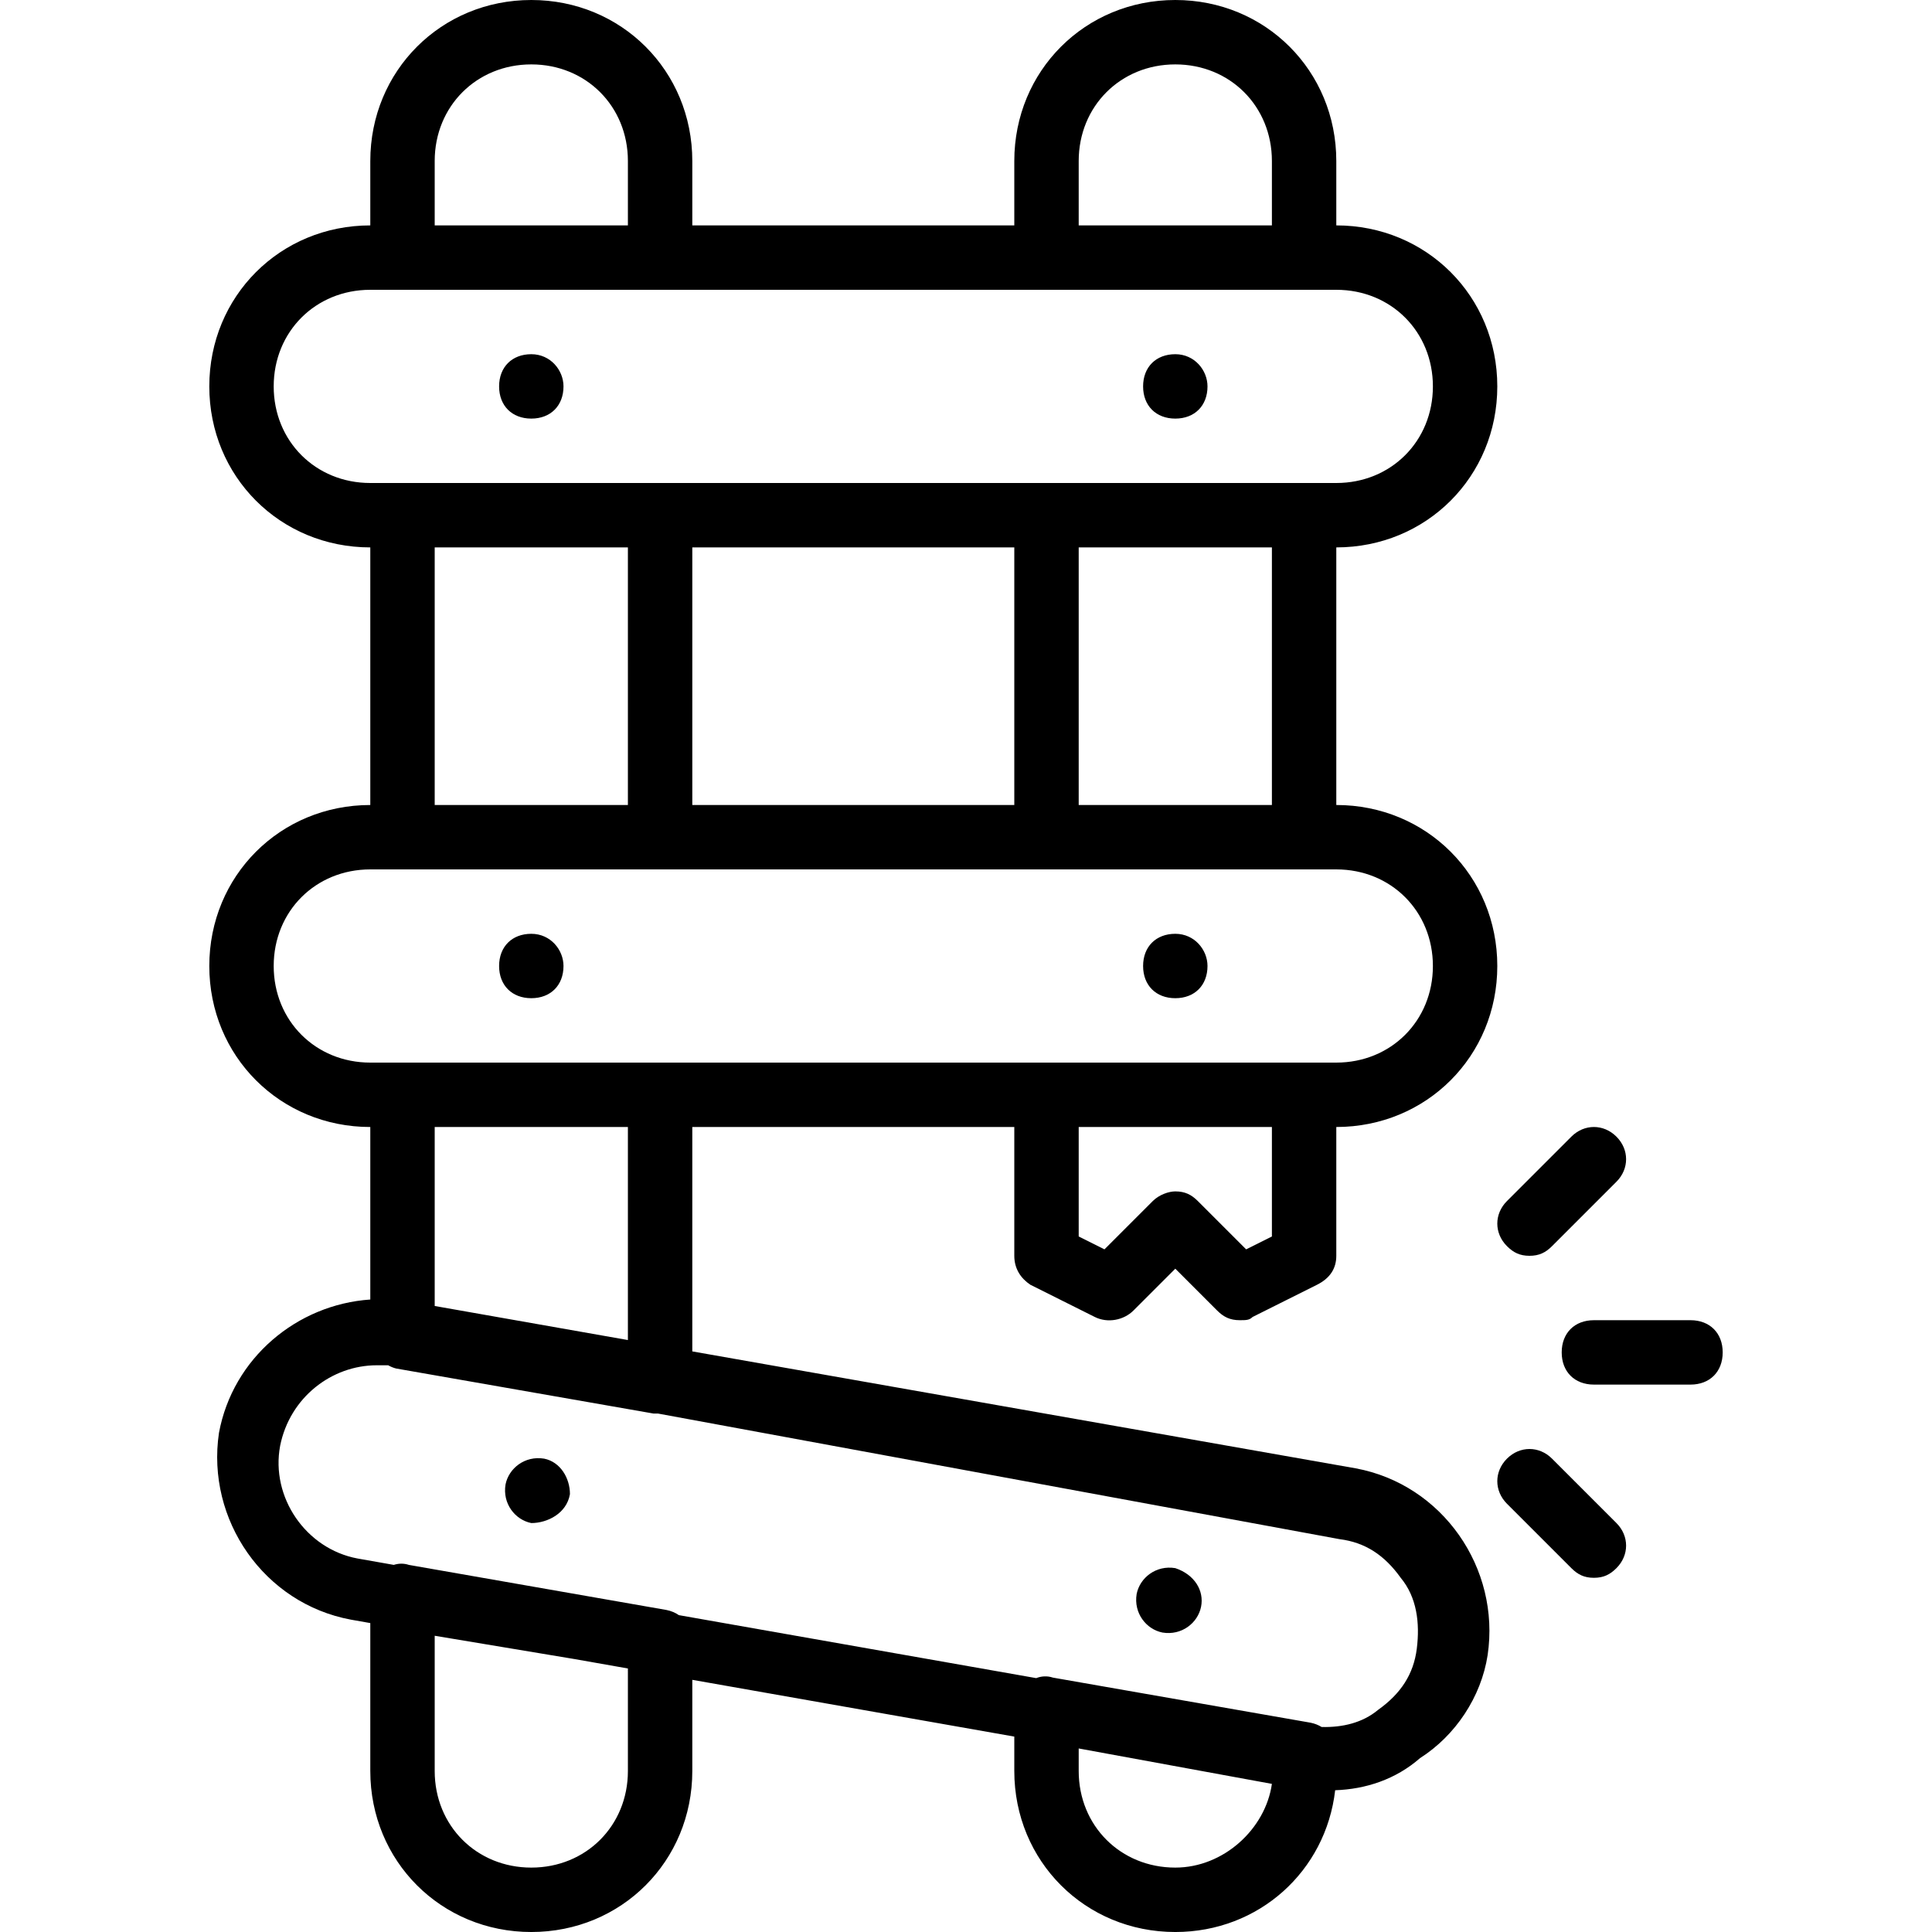
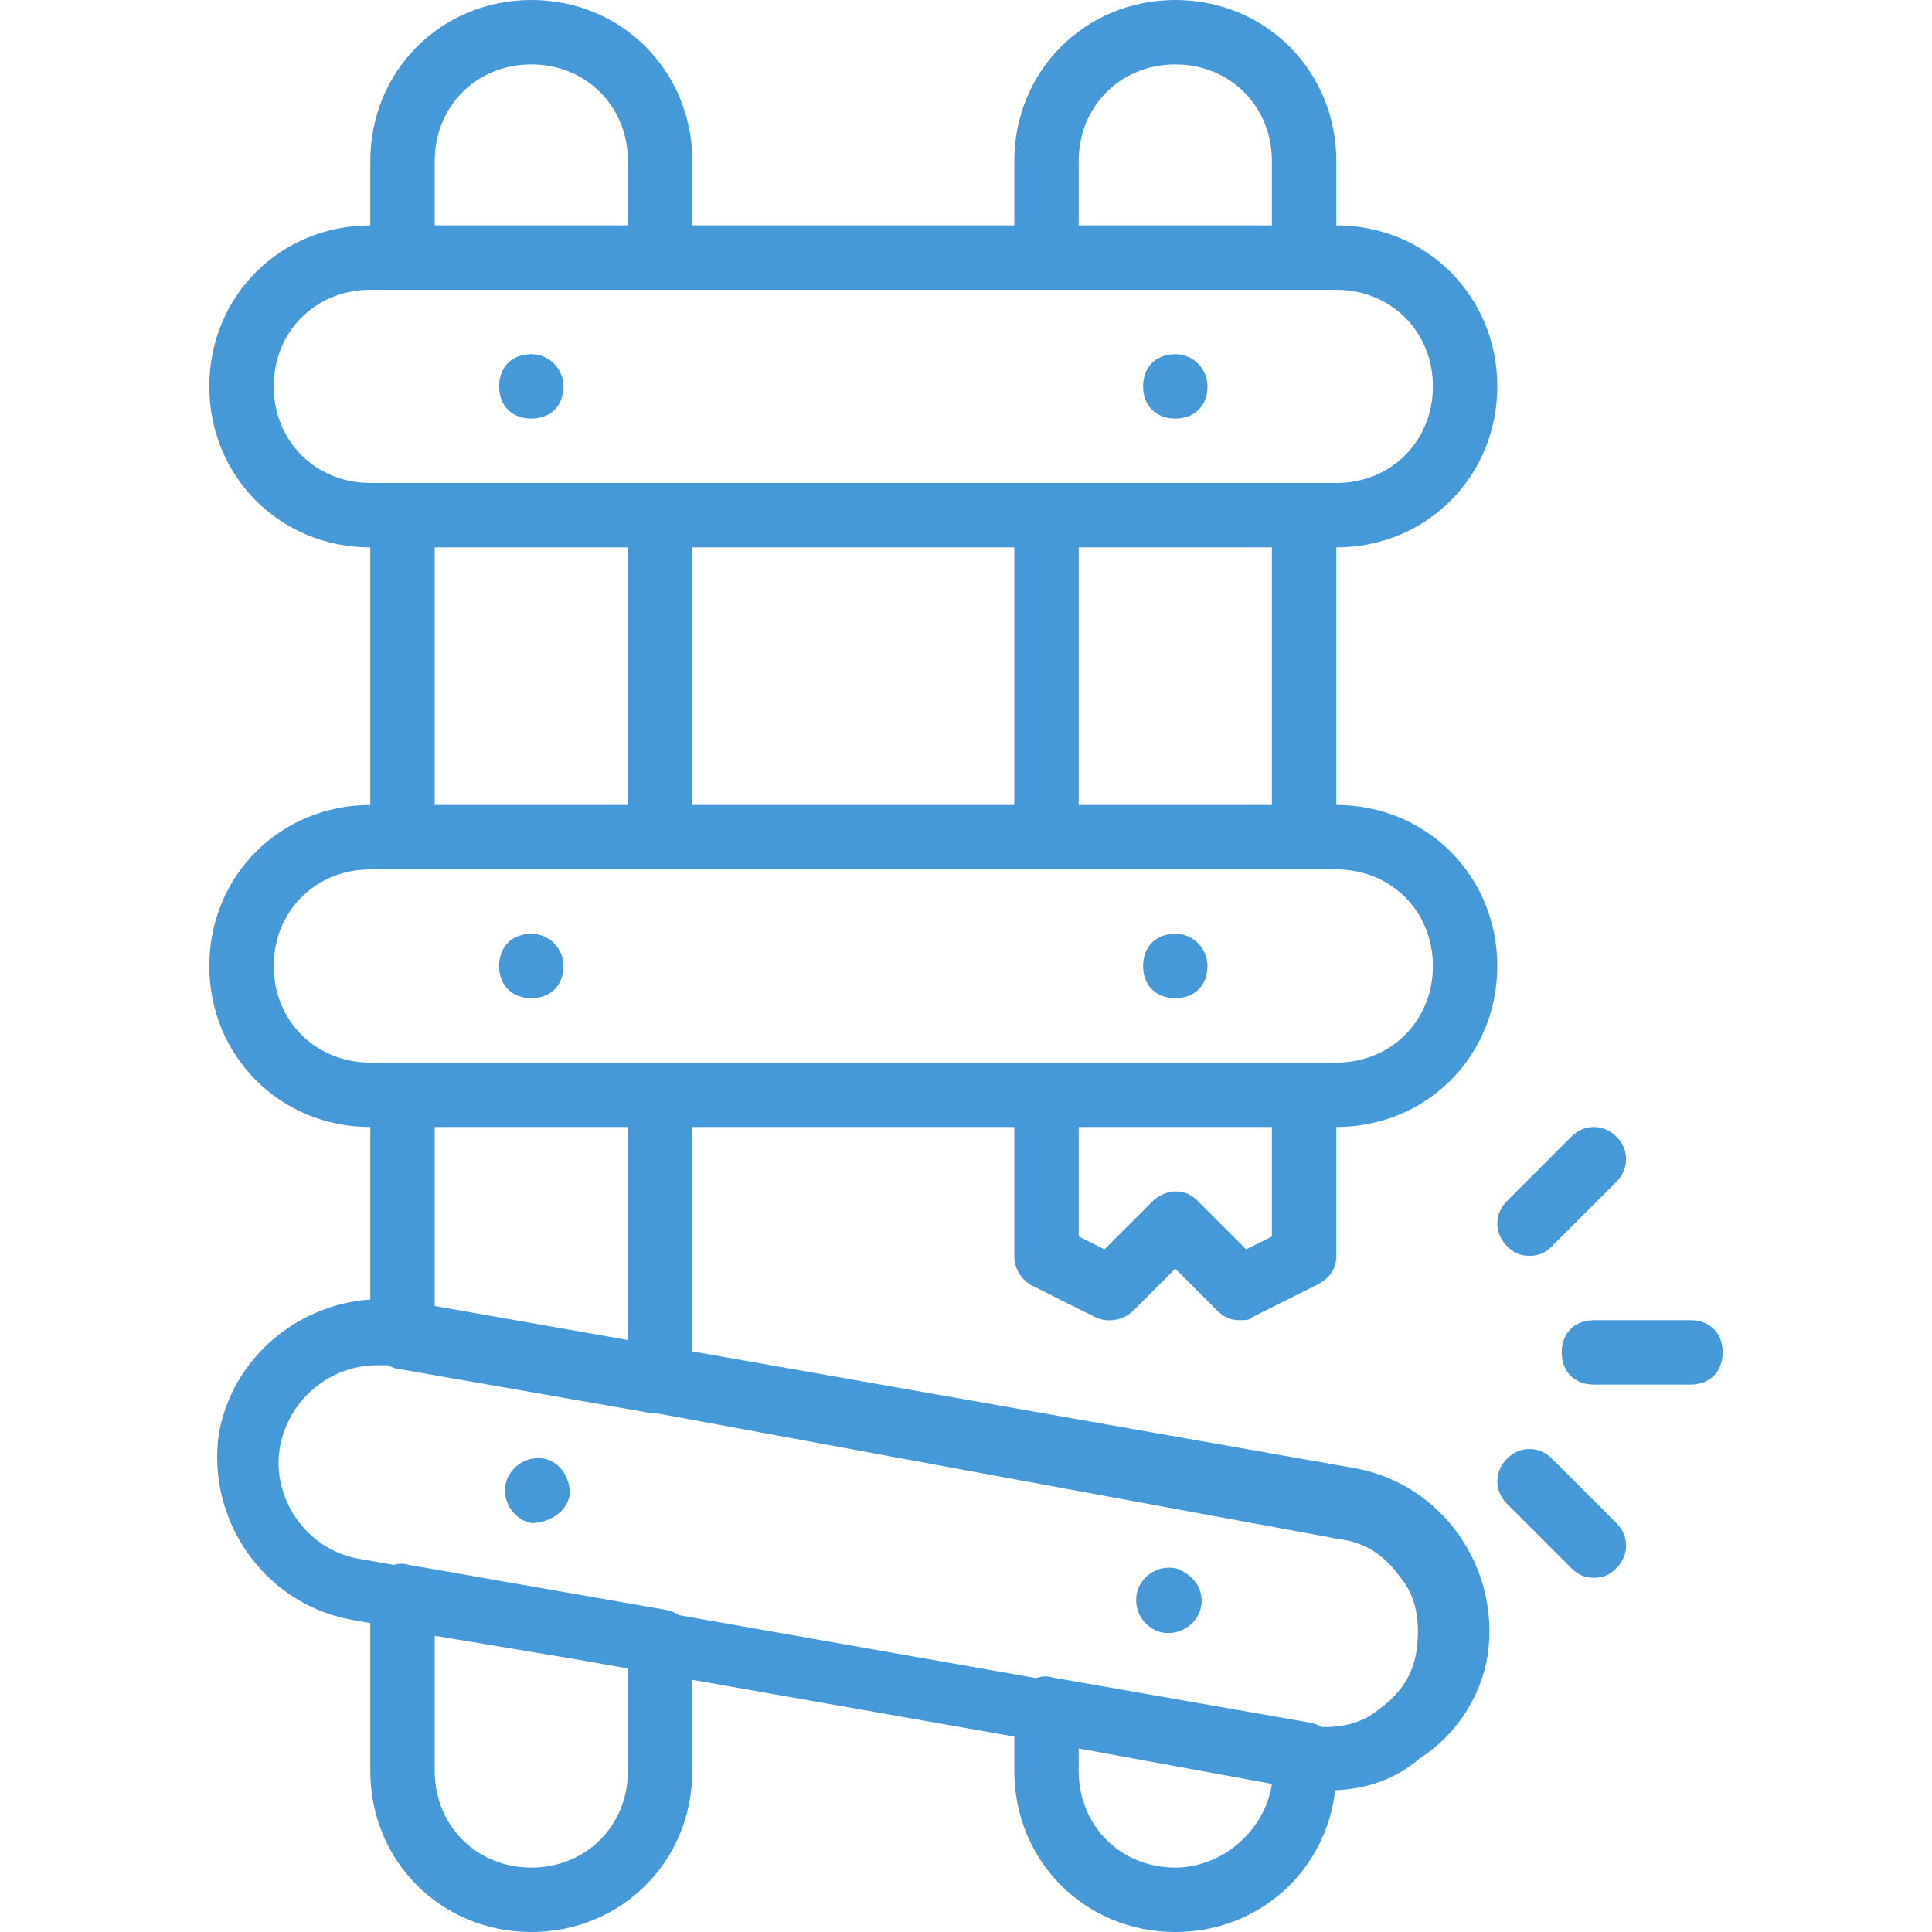
<svg xmlns="http://www.w3.org/2000/svg" version="1.1" id="Layer_1" x="0px" y="0px" viewBox="0 0 512 512" style="enable-background:new 0 0 512 512;" xml:space="preserve">
  <g transform="translate(1 1)">
    <g>
-       <g>
+       <g fill="#4599d8">
        <path d="M358.253,388.12l-175.787-30.986v-59.467H267.8V331.8c0,3.413,1.707,5.973,4.267,7.68l17.067,8.533     c3.413,1.707,7.68,0.853,10.24-1.707l11.093-11.093l11.093,11.093c1.707,1.707,3.413,2.56,5.973,2.56c1.707,0,2.56,0,3.413-0.853     l17.067-8.533c3.413-1.707,5.12-4.267,5.12-7.68v-34.133c23.893,0,42.667-18.773,42.667-42.667     c0-23.893-18.773-42.667-42.667-42.667v-68.267c23.893,0,42.667-18.773,42.667-42.667c0-23.893-18.773-42.667-42.667-42.667     V41.667C353.133,17.773,334.36-1,310.467-1S267.8,17.773,267.8,41.667v17.067h-85.333V41.667C182.467,17.773,163.693-1,139.8-1     c-23.893,0-42.667,18.773-42.667,42.667v17.067c-23.893,0-42.667,18.773-42.667,42.667c0,23.893,18.773,42.667,42.667,42.667     v68.267c-23.893,0-42.667,18.773-42.667,42.667c0,23.893,18.773,42.667,42.667,42.667v45.718     c-19.401,1.319-36.425,15.469-40.107,35.348c-3.413,23.04,11.947,45.227,34.987,49.493l5.12,0.903v39.204     c0,23.893,18.773,42.667,42.667,42.667c23.893,0,42.667-18.773,42.667-42.667v-24.162l85.333,15.042v9.121     c0,23.893,18.773,42.667,42.667,42.667c22.166,0,39.914-16.161,42.366-37.573c8.06-0.268,16.036-2.862,22.487-8.507     c9.387-5.973,16.213-16.213,17.92-27.307C396.653,414.573,381.293,392.387,358.253,388.12z M336.067,326.68l-6.827,3.413     l-12.8-12.8c-1.707-1.707-3.413-2.56-5.973-2.56c-1.707,0-4.267,0.853-5.973,2.56l-12.8,12.8l-6.827-3.413v-29.013h51.2V326.68z      M336.067,212.333h-51.2v-68.267h51.2V212.333z M182.467,212.333v-68.267H267.8v68.267H182.467z M284.867,41.667     c0-14.507,11.093-25.6,25.6-25.6s25.6,11.093,25.6,25.6v17.067h-51.2V41.667z M114.2,41.667c0-14.507,11.093-25.6,25.6-25.6     s25.6,11.093,25.6,25.6v17.067h-51.2V41.667z M71.533,101.4c0-14.507,11.093-25.6,25.6-25.6h8.533h68.267h102.4H344.6h8.533     c14.507,0,25.6,11.093,25.6,25.6c0,14.507-11.093,25.6-25.6,25.6H344.6h-68.267h-102.4h-68.267h-8.533     C82.627,127,71.533,115.907,71.533,101.4z M114.2,144.067h51.2v68.267h-51.2V144.067z M71.533,255     c0-14.507,11.093-25.6,25.6-25.6h8.533h68.267h102.4H344.6h8.533c14.507,0,25.6,11.093,25.6,25.6c0,14.507-11.093,25.6-25.6,25.6     H344.6h-68.267h-102.4h-68.267h-8.533C82.627,280.6,71.533,269.507,71.533,255z M165.4,297.667v56.459l-51.2-9.025v-47.434H165.4     z M165.4,468.333c0,14.507-11.093,25.6-25.6,25.6s-25.6-11.093-25.6-25.6v-35.84l37.042,6.174l14.158,2.496V468.333z      M310.467,493.933c-14.507,0-25.6-11.093-25.6-25.6v-5.973l51.2,9.387C334.36,483.693,323.267,493.933,310.467,493.933z      M374.467,435.907c-0.853,6.827-4.267,11.947-10.24,16.213c-4.17,3.475-9.471,4.685-14.983,4.554     c-0.857-0.529-1.84-0.921-2.938-1.141l-68.267-11.947c-1.54-0.513-3.077-0.4-4.431,0.136l-94.696-16.692     c-0.933-0.642-2.028-1.115-3.272-1.364l-68.267-11.947c-1.386-0.462-2.767-0.411-4.017-0.008l-9.636-1.699     c-13.653-2.56-23.04-16.213-20.48-29.867c2.56-12.8,13.653-21.333,25.6-21.333c1.009,0,2.017,0,3.026,0     c0.678,0.383,1.385,0.676,2.094,0.853l68.267,11.947c0.631,0,0.797,0,1.185,0l180.575,33.28     c6.827,0.853,11.947,4.267,16.213,10.24C374.467,422.253,375.32,429.08,374.467,435.907z" />
        <path d="M139.8,109.933c5.12,0,8.533-3.413,8.533-8.533c0-4.267-3.413-8.533-8.533-8.533s-8.533,3.413-8.533,8.533     S134.68,109.933,139.8,109.933z" />
        <path d="M139.8,263.533c5.12,0,8.533-3.413,8.533-8.533c0-4.267-3.413-8.533-8.533-8.533s-8.533,3.413-8.533,8.533     S134.68,263.533,139.8,263.533z" />
        <path d="M143.213,385.56c-5.12-0.853-9.387,2.56-10.24,6.827c-0.853,5.12,2.56,9.387,6.827,10.24c4.267,0,9.387-2.56,10.24-7.68     C150.04,390.68,147.48,386.413,143.213,385.56z" />
        <path d="M310.467,414.573c-5.12-0.853-9.387,2.56-10.24,6.827c-0.853,5.12,2.56,9.387,6.827,10.24     c5.12,0.853,9.387-2.56,10.24-6.827S315.587,416.28,310.467,414.573z" />
        <path d="M310.467,263.533c5.12,0,8.533-3.413,8.533-8.533c0-4.267-3.413-8.533-8.533-8.533s-8.533,3.413-8.533,8.533     S305.347,263.533,310.467,263.533z" />
        <path d="M310.467,109.933c5.12,0,8.533-3.413,8.533-8.533c0-4.267-3.413-8.533-8.533-8.533s-8.533,3.413-8.533,8.533     S305.347,109.933,310.467,109.933z" />
        <path d="M398.36,329.24c1.707,1.707,3.413,2.56,5.973,2.56c2.56,0,4.267-0.853,5.973-2.56l17.067-17.067     c3.413-3.413,3.413-8.533,0-11.947s-8.533-3.413-11.947,0l-17.067,17.067C394.947,320.707,394.947,325.827,398.36,329.24z" />
        <path d="M447,348.867h-25.6c-5.12,0-8.533,3.413-8.533,8.533s3.413,8.533,8.533,8.533H447c5.12,0,8.533-3.413,8.533-8.533     S452.12,348.867,447,348.867z" />
        <path d="M410.307,385.56c-3.413-3.413-8.533-3.413-11.947,0c-3.413,3.413-3.413,8.533,0,11.947l17.067,17.067     c1.707,1.707,3.413,2.56,5.973,2.56s4.267-0.853,5.973-2.56c3.413-3.413,3.413-8.533,0-11.947L410.307,385.56z" />
      </g>
    </g>
  </g>
  <g>
</g>
  <g>
</g>
  <g>
</g>
  <g>
</g>
  <g>
</g>
  <g>
</g>
  <g>
</g>
  <g>
</g>
  <g>
</g>
  <g>
</g>
  <g>
</g>
  <g>
</g>
  <g>
</g>
  <g>
</g>
  <g>
</g>
</svg>
